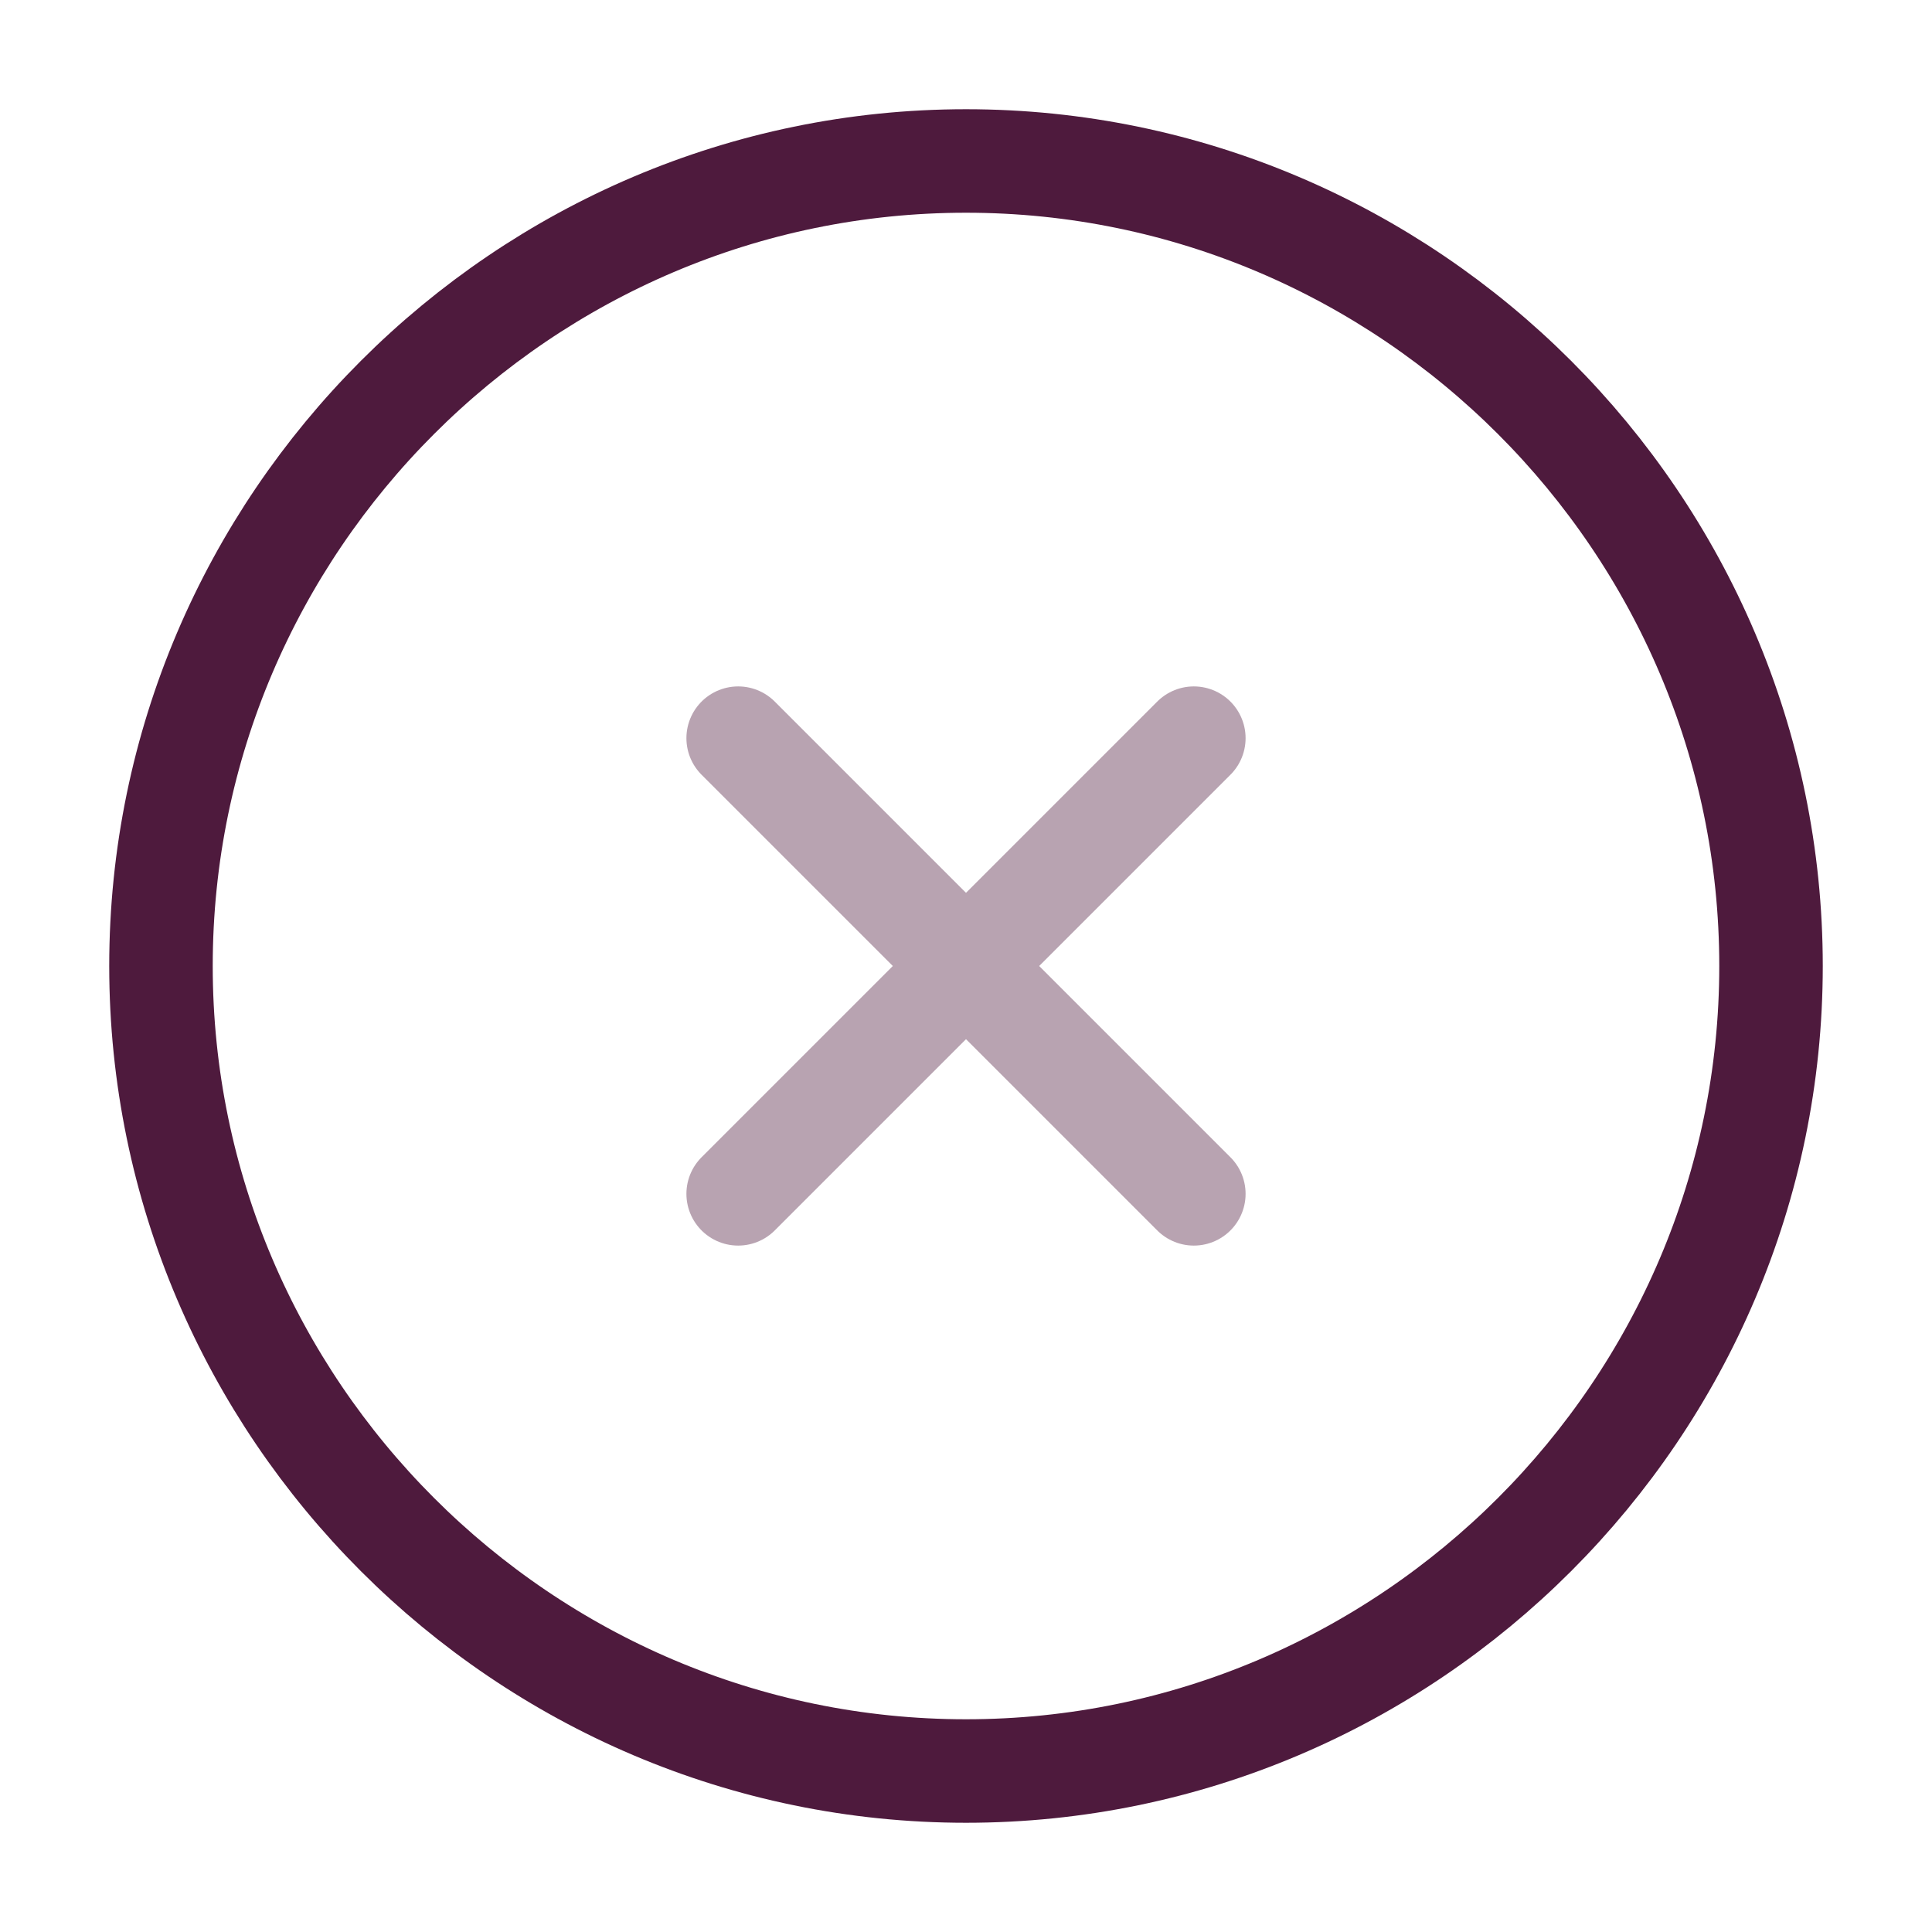
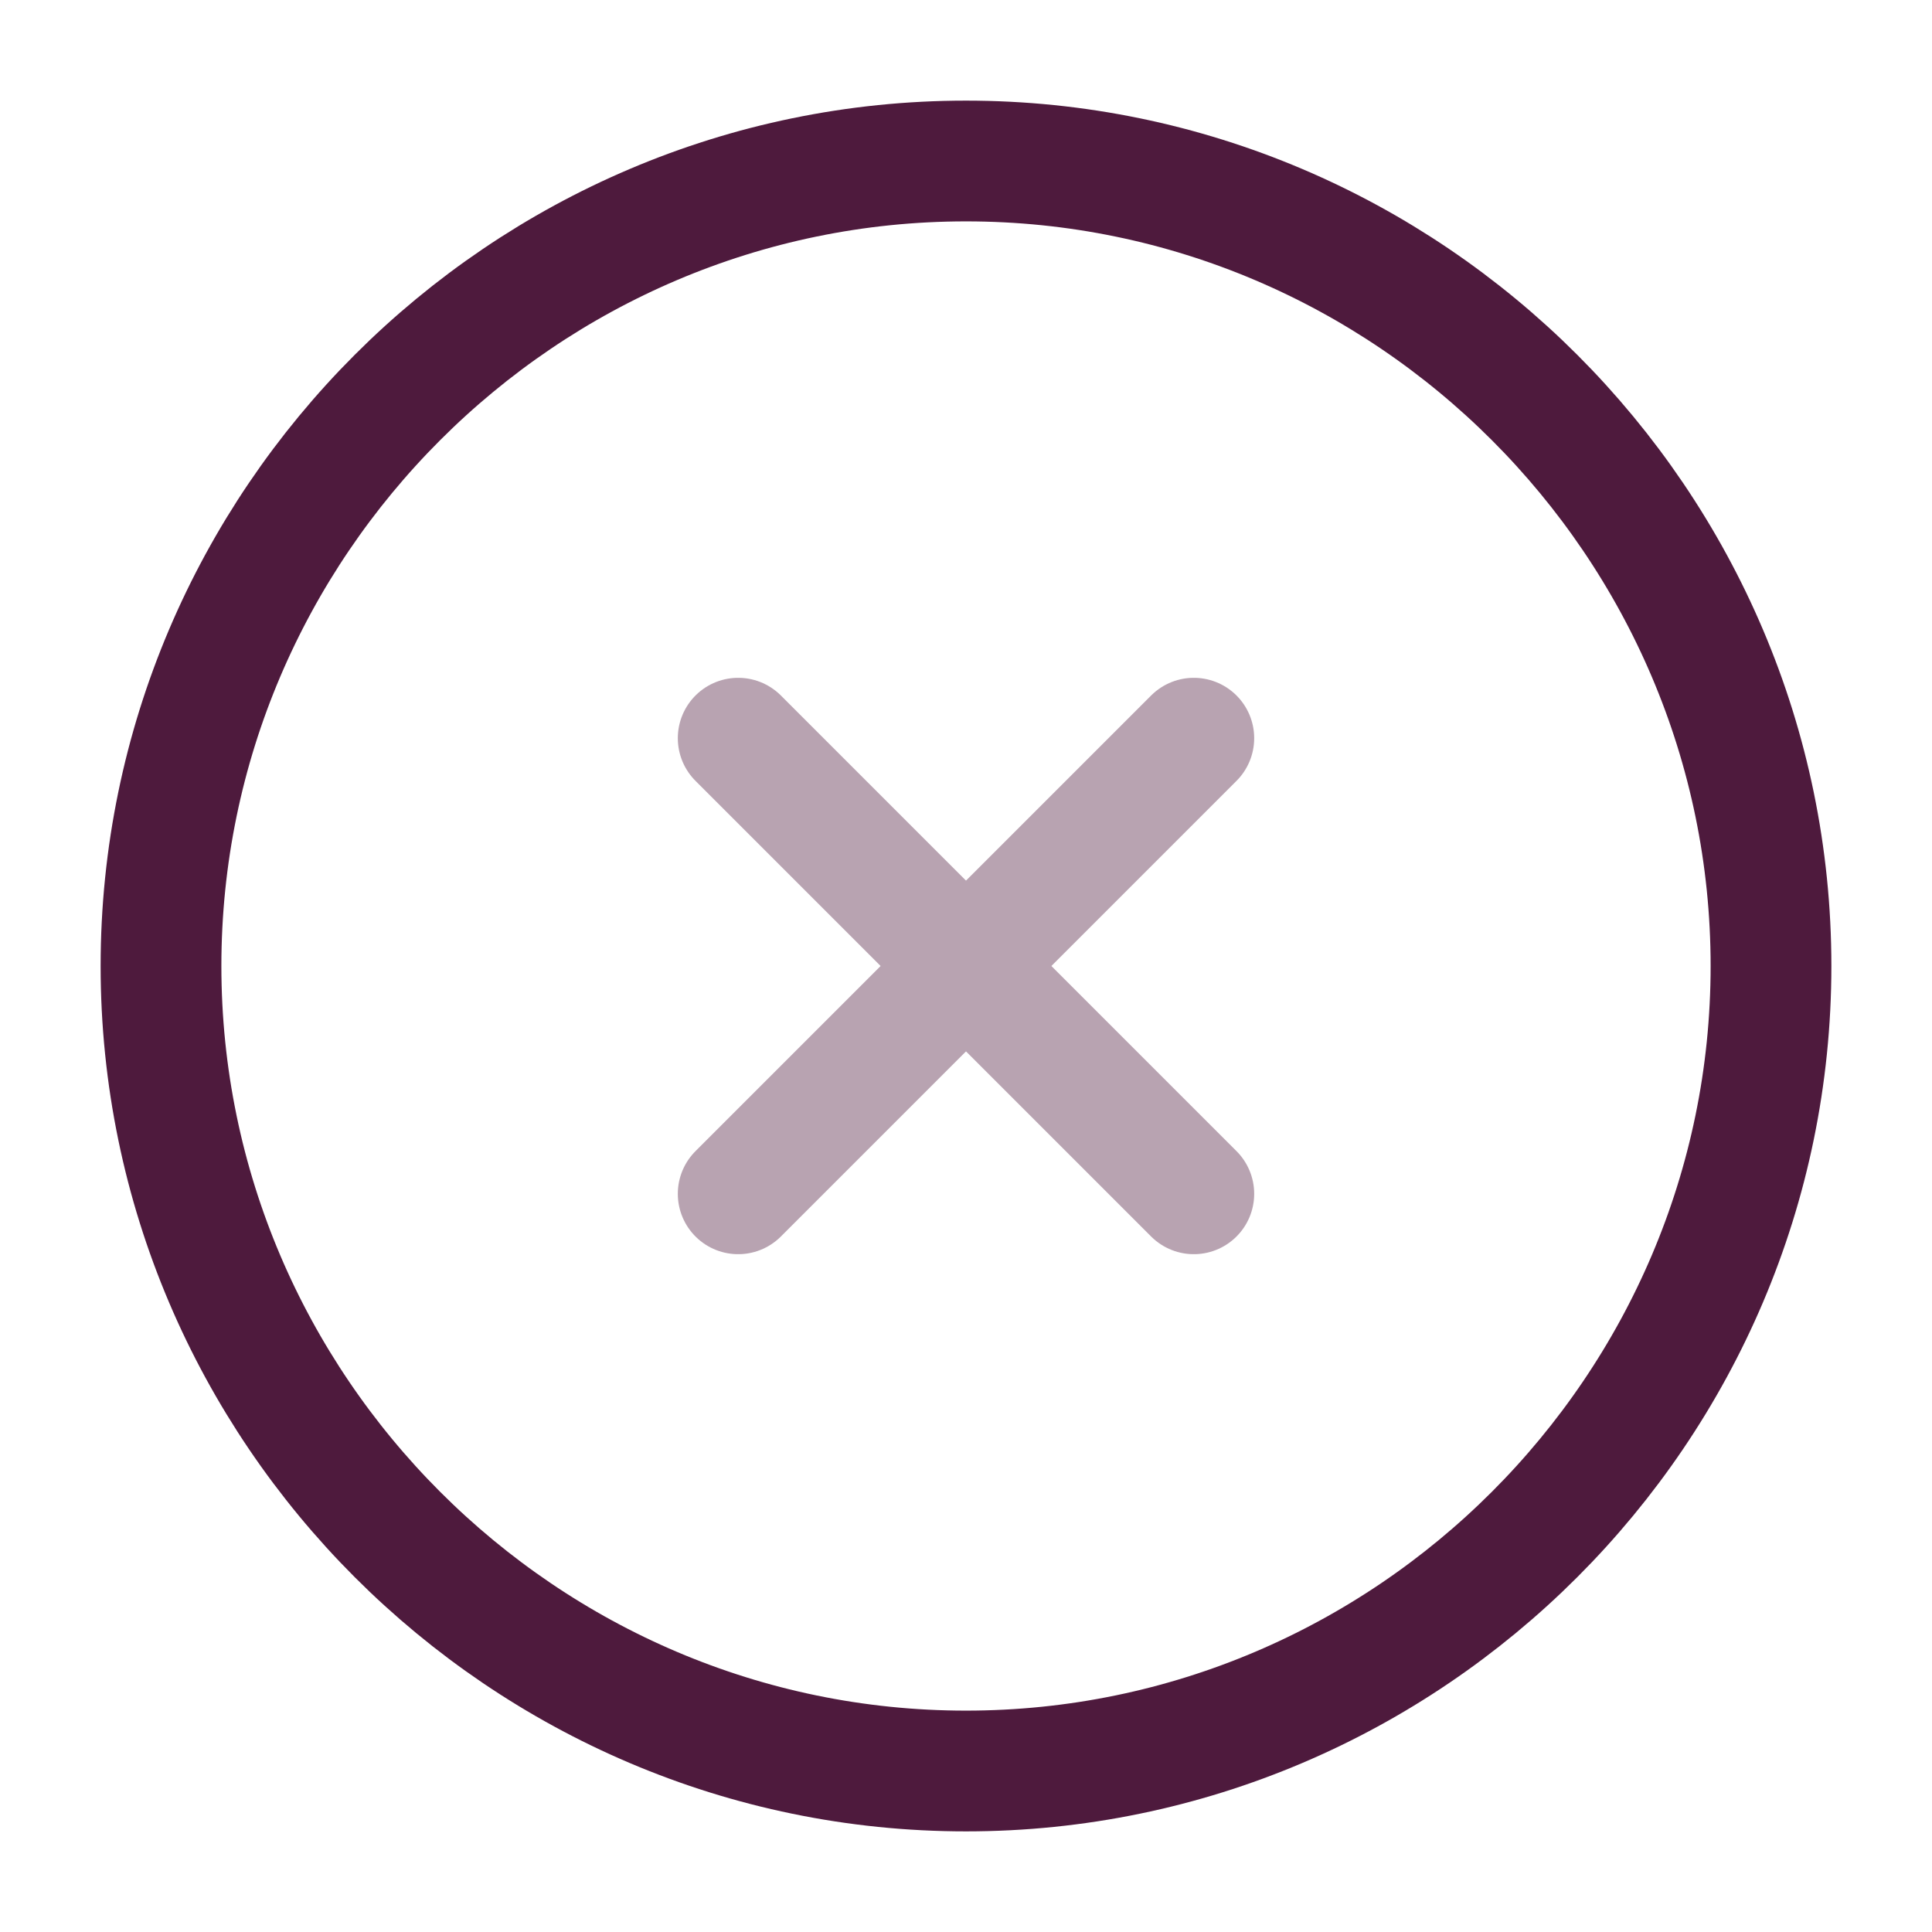
- <svg xmlns="http://www.w3.org/2000/svg" width="28" height="28" viewBox="0 0 28 28" fill="none">
-   <path d="M14 25.667C20.417 25.667 25.667 20.417 25.667 14C25.667 7.583 20.417 2.333 14 2.333C7.583 2.333 2.333 7.583 2.333 14C2.333 20.417 7.583 25.667 14 25.667Z" stroke="#4E1A3D" stroke-width="1.5" stroke-linecap="round" stroke-linejoin="round" />
+ <svg xmlns="http://www.w3.org/2000/svg" width="24" height="24" viewBox="0 0 24 24" fill="none">
+   <path d="M12 22C17.5 22 22 17.5 22 12C22 6.5 17.5 2 12 2C6.5 2 2 6.5 2 12C2 17.5 6.5 22 12 22Z" stroke="#4E1A3D" stroke-width="1.5" stroke-linecap="round" stroke-linejoin="round" />
  <g opacity="0.4">
-     <path d="M10.698 17.302L17.302 10.698" stroke="#4E1A3D" stroke-width="1.5" stroke-linecap="round" stroke-linejoin="round" />
-     <path d="M17.302 17.302L10.698 10.698" stroke="#4E1A3D" stroke-width="1.5" stroke-linecap="round" stroke-linejoin="round" />
+     <path d="M9.17 14.83L14.83 9.17" stroke="#4E1A3D" stroke-width="1.5" stroke-linecap="round" stroke-linejoin="round" />
+     <path d="M14.83 14.83L9.17 9.17" stroke="#4E1A3D" stroke-width="1.5" stroke-linecap="round" stroke-linejoin="round" />
  </g>
</svg>
